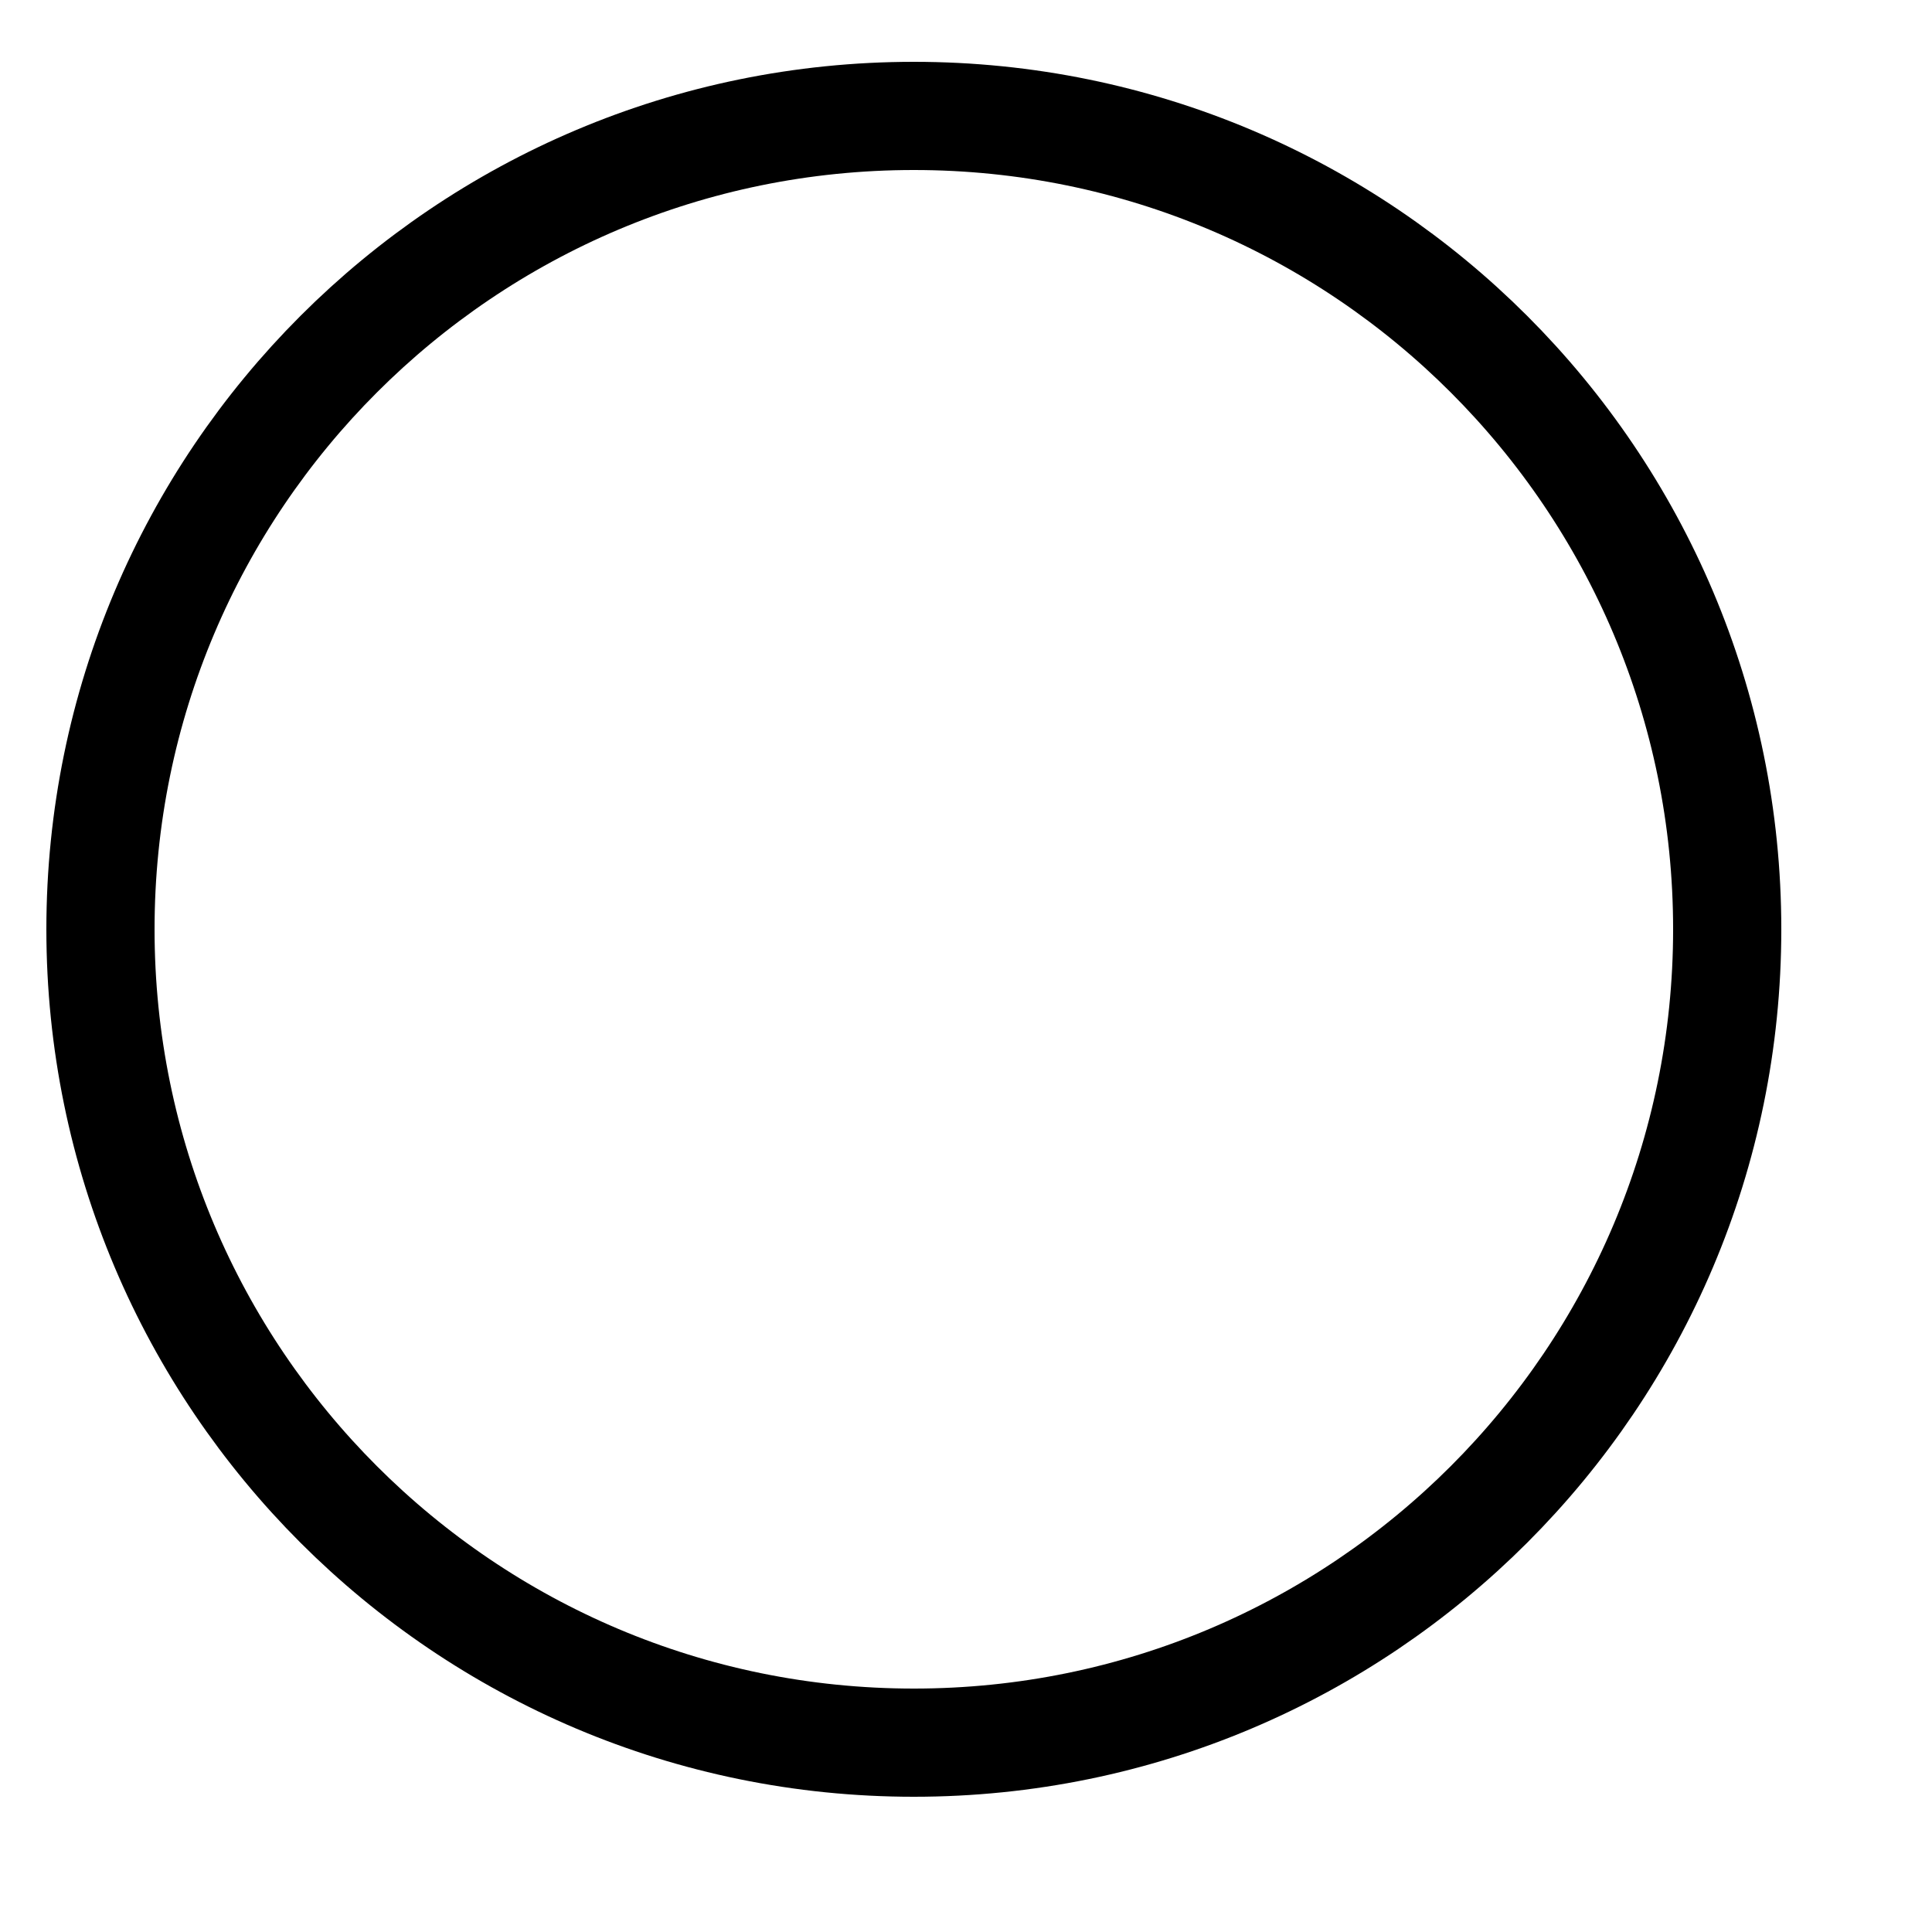
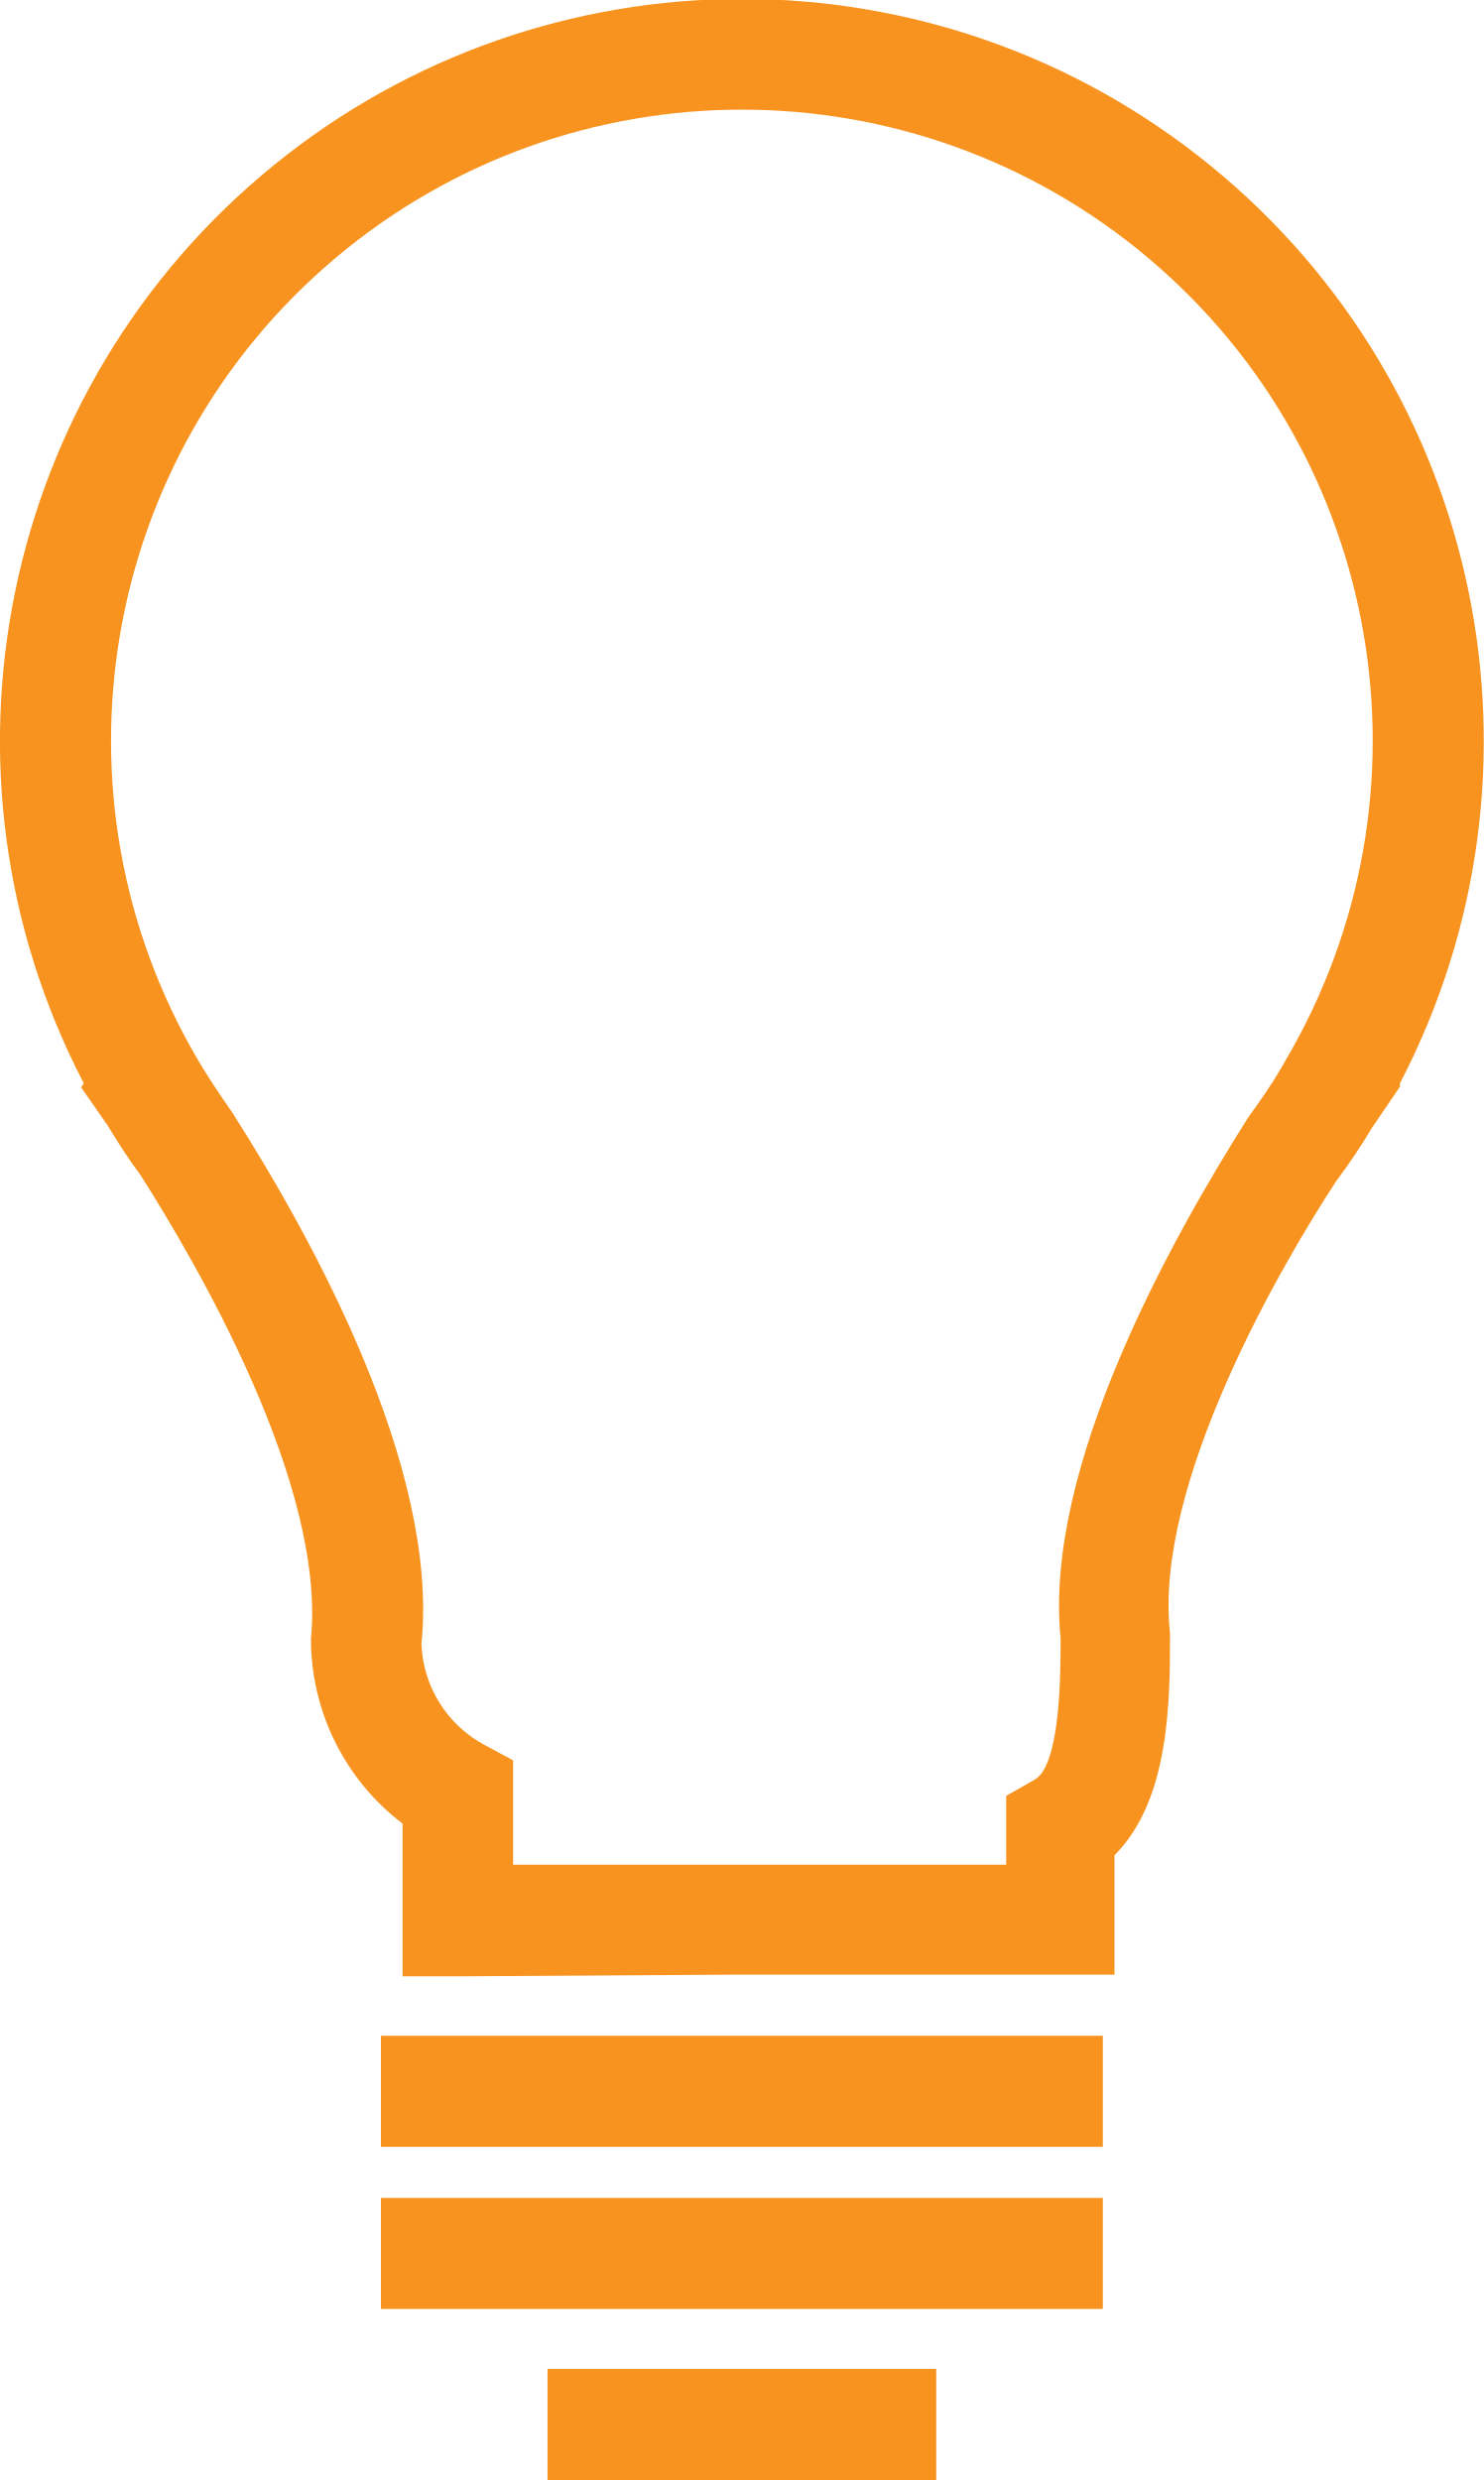
- <svg xmlns="http://www.w3.org/2000/svg" width="500" height="500" viewBox="0 0 500 500">
-   <path id="Oval" fill="none" stroke="#000000" stroke-width="28" d="M 447 240.5 C 447 124.244 352.756 30 236.5 30 C 120.244 30 26 124.244 26 240.5 C 26 356.756 120.244 451 236.5 451 C 352.756 451 447 356.756 447 240.5 Z" />
+ <svg xmlns="http://www.w3.org/2000/svg" viewBox="0 0 26.72 44.66">
+   <defs>
+     <style>.cls-1{fill:#f7931e;}</style>
+   </defs>
+   <g data-name="Layer 2" id="Layer_2">
+     <g data-name="Layer 1" id="Layer_1-2">
+       <path class="cls-1" d="M8.25,35.59h-1V32.84A4.18,4.18,0,0,1,5.6,29.51c.27-2.78-2.06-6.76-3.07-8.35-.19-.25-.39-.56-.59-.89l-.48-.69.05-.07a13.36,13.36,0,1,1,23.7,0l0,.06-.51.75c-.17.29-.39.62-.63.94-1,1.52-3.3,5.48-3,8.15,0,1.21,0,3-1,4v2.15h-1l-5.88,0ZM3.62,19.18h0c.2.33.38.59.56.85,1.43,2.24,3.73,6.39,3.41,9.57a2.15,2.15,0,0,0,1.13,1.82l.52.28v1.88l4,0,4.88,0V32.34l.51-.29c.47-.26.47-1.92.47-2.55-.31-3.08,2-7.2,3.38-9.38.24-.33.43-.61.6-.9l.08-.14a11.36,11.36,0,1,0-19.6,0Z" />
+       <rect class="cls-1" height="2" width="13" x="6.86" y="36.66" />
+       <rect class="cls-1" height="2" width="13" x="6.86" y="39.58" />
+       <rect class="cls-1" height="2" width="7" x="9.86" y="42.66" />
+     </g>
+   </g>
</svg>
